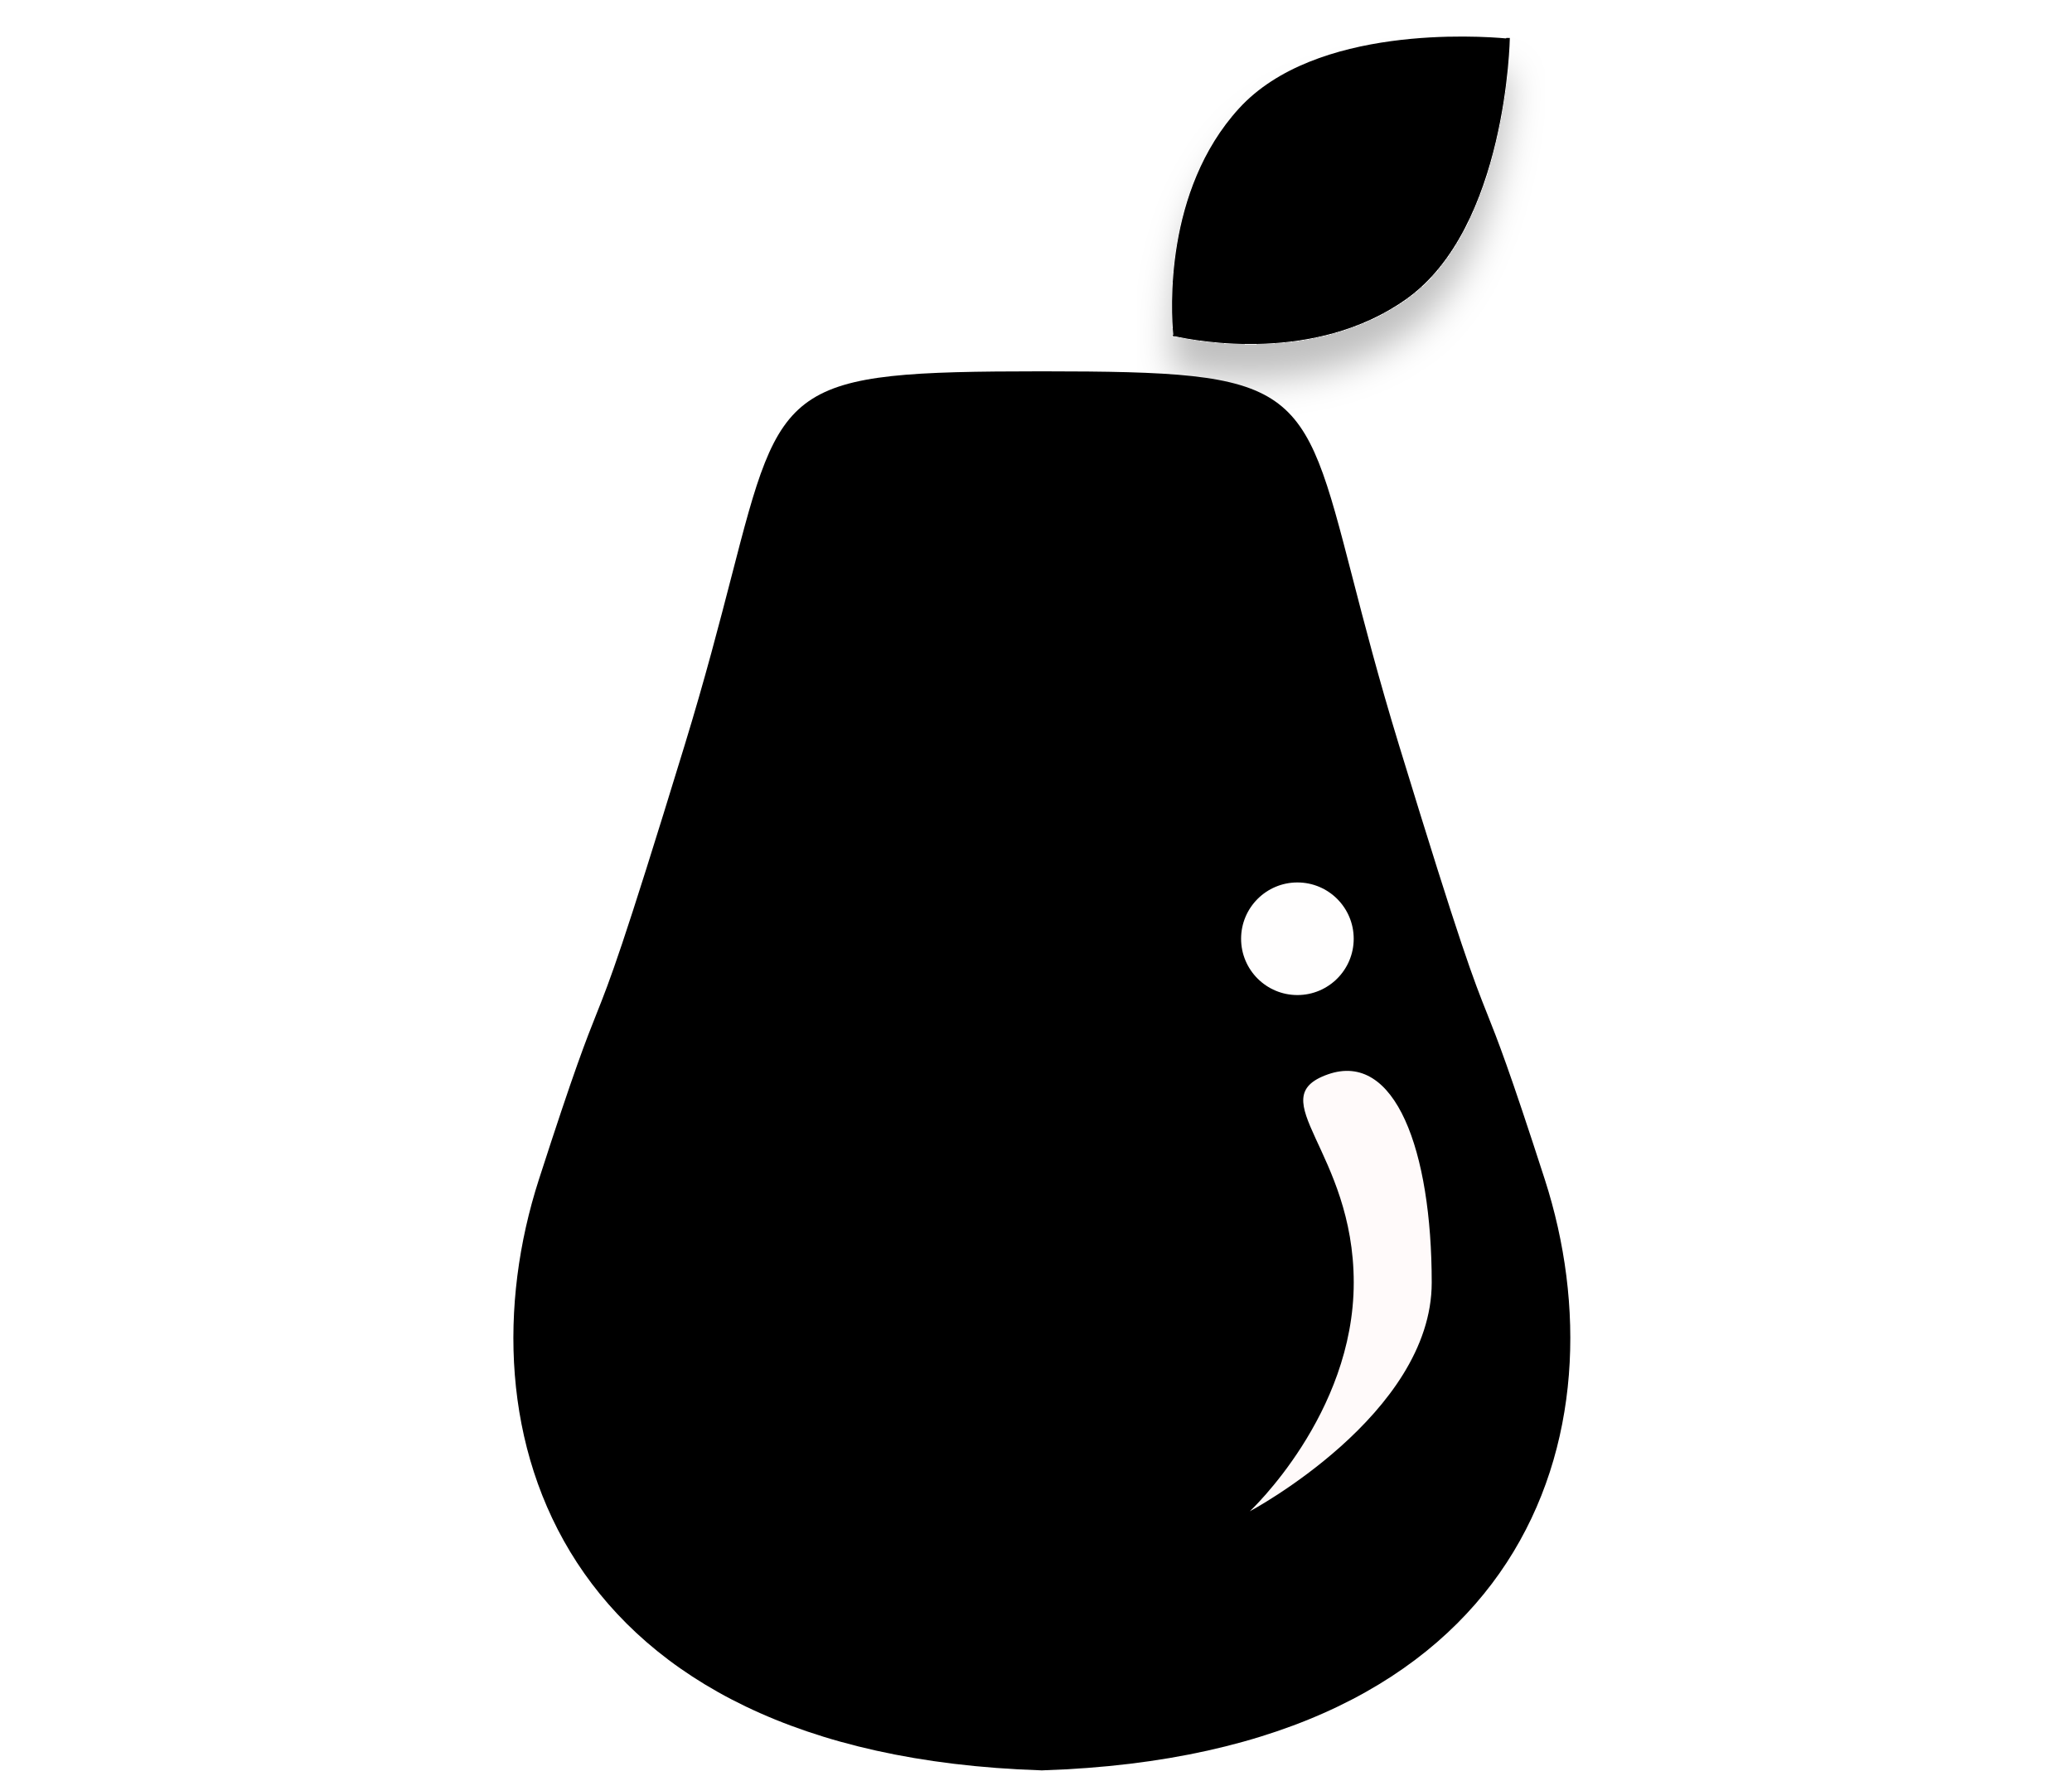
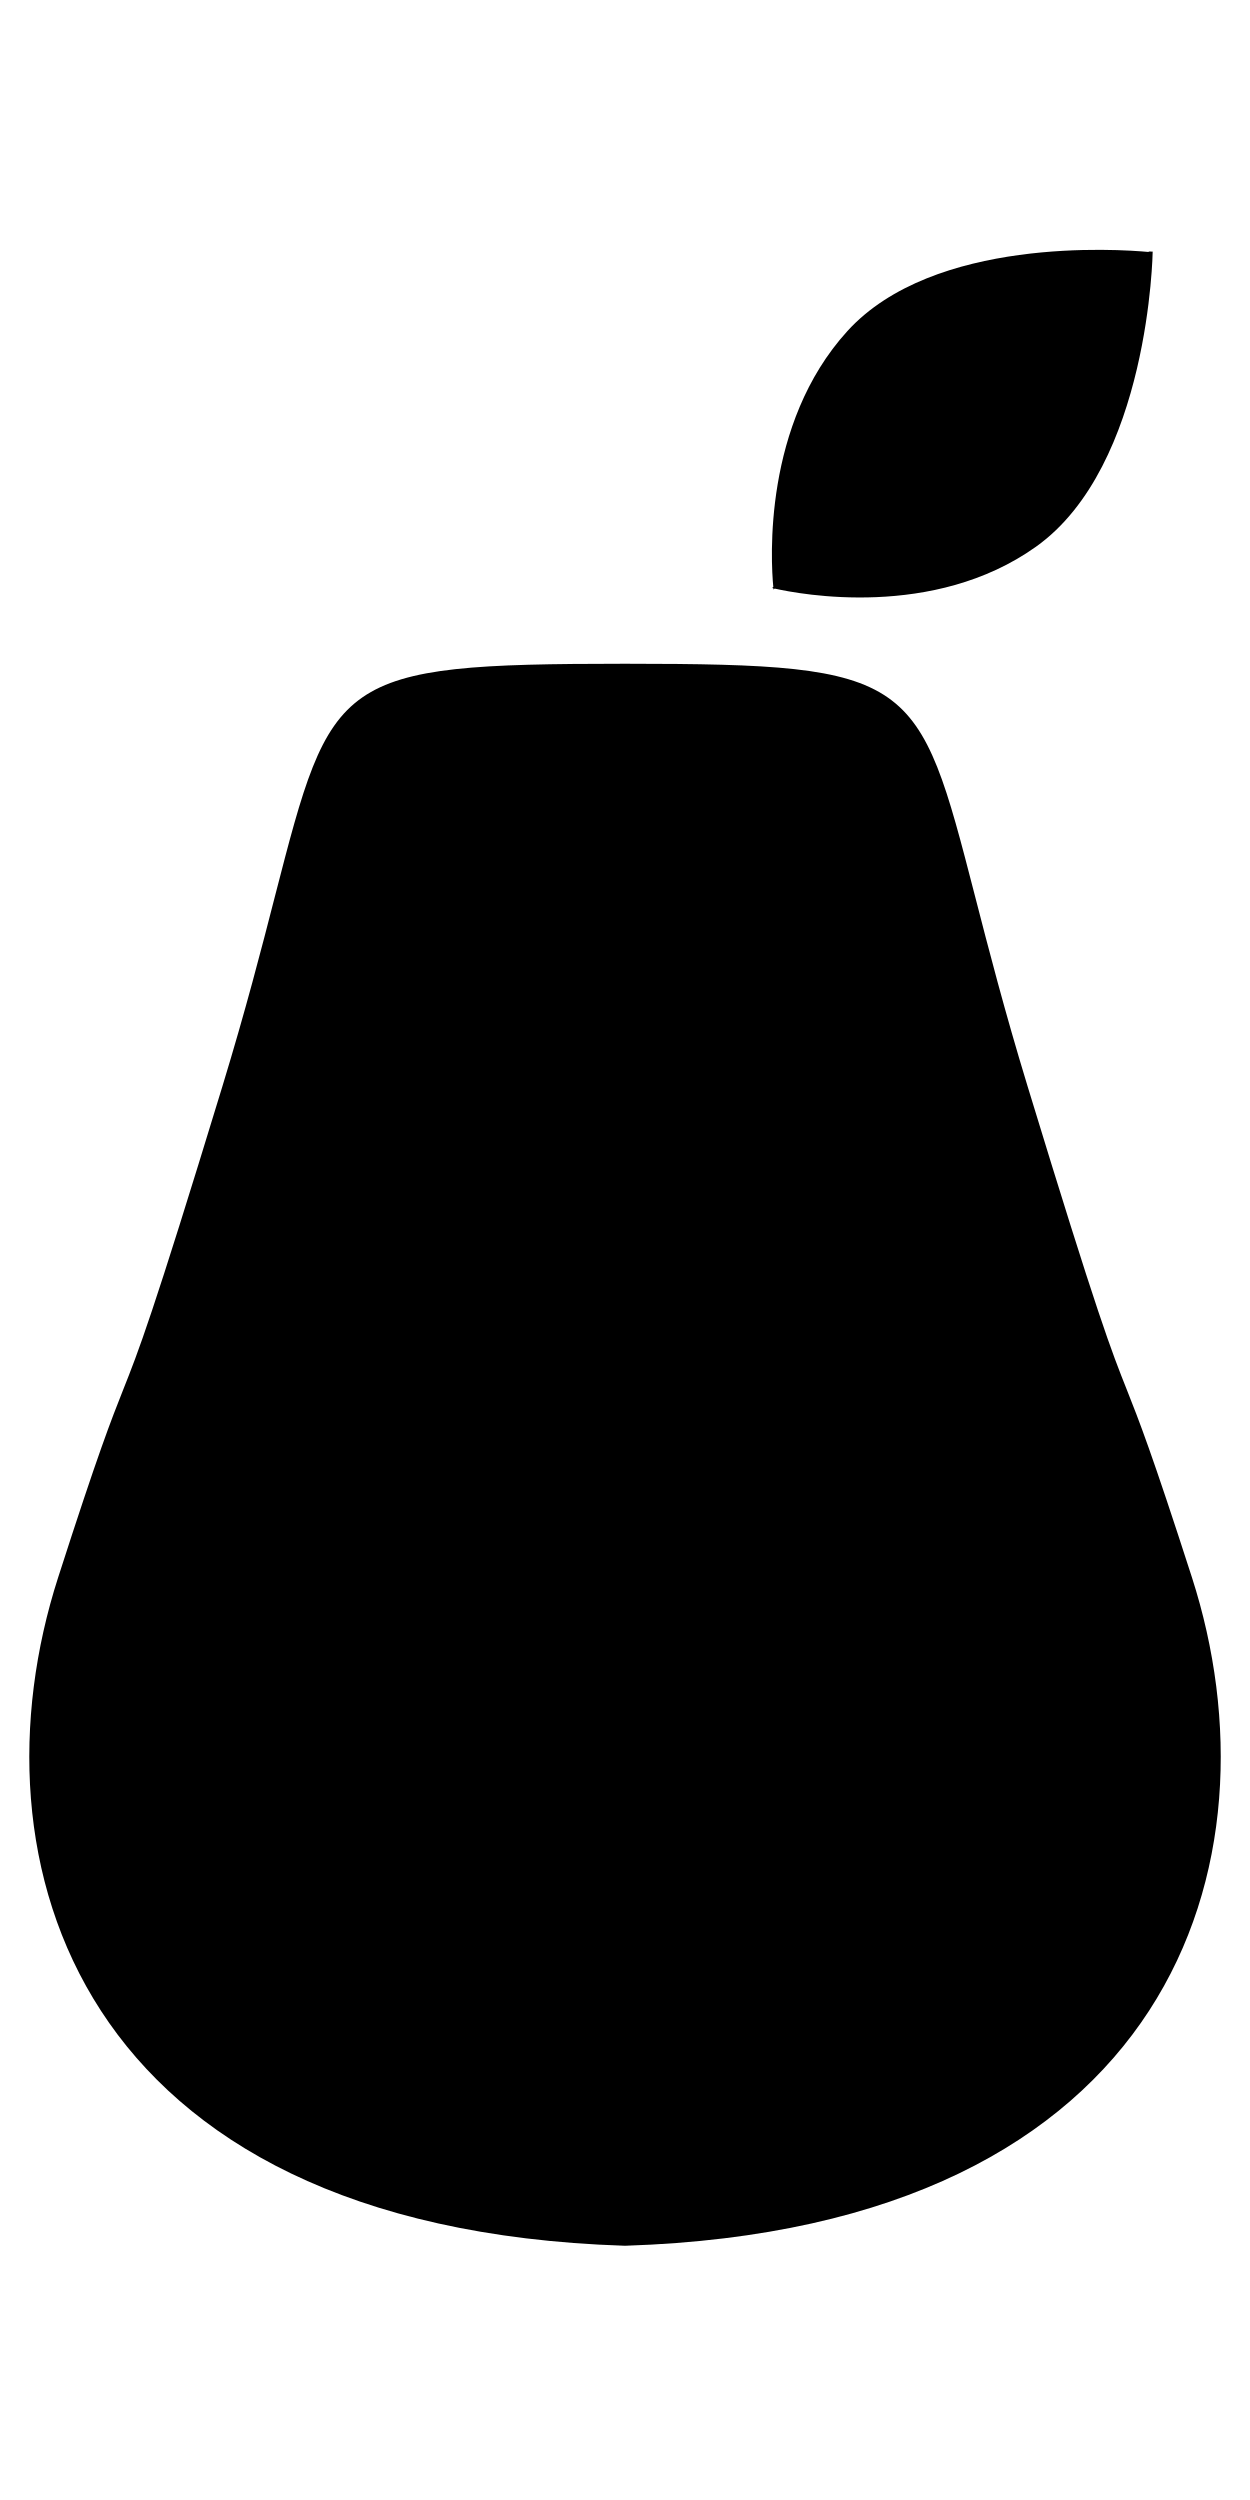
- <svg xmlns="http://www.w3.org/2000/svg" width="28" height="24" viewBox="0 0 33 54" fill="none">
-   <path fill-rule="evenodd" clip-rule="evenodd" d="M16.678 11.291C16.687 11.291 16.697 11.291 16.707 11.291V11.291C24.504 11.296 24.587 11.617 26.12 17.549C26.476 18.928 26.911 20.61 27.539 22.663C29.44 28.873 29.801 29.78 30.217 30.823C30.534 31.619 30.882 32.494 31.97 35.863C34.421 43.456 31.52 53.349 16.707 53.831V53.833C16.697 53.833 16.687 53.832 16.678 53.832C16.668 53.832 16.658 53.833 16.648 53.833V53.831C1.836 53.349 -1.066 43.456 1.386 35.863C2.473 32.494 2.822 31.619 3.139 30.823C3.554 29.78 3.915 28.873 5.816 22.663C6.445 20.61 6.879 18.928 7.236 17.549C8.768 11.617 8.851 11.296 16.648 11.291V11.291C16.658 11.291 16.668 11.291 16.678 11.291Z" fill="#000000" />
-   <circle cx="24.448" cy="28.545" r="1.712" fill="#FFFEFE" />
-   <g filter="url(#filter0_d_439_1016)">
-     <path fill-rule="evenodd" clip-rule="evenodd" d="M20.708 10.221L20.68 10.246C20.679 10.237 20.678 10.226 20.677 10.214C20.664 10.211 20.653 10.209 20.643 10.206L20.674 10.179C20.608 9.481 20.388 5.8 22.672 3.297C24.993 0.755 29.973 1.093 30.789 1.168L30.806 1.153L30.907 1.155C30.907 1.155 30.82 6.919 27.757 9.095C24.994 11.058 21.389 10.374 20.708 10.221Z" fill="#000000" />
-   </g>
-   <path d="M28.532 39.001C28.532 43.014 23 45.955 23 45.955C23 45.955 26.161 43.014 26.161 39.001C26.161 34.989 23.316 33.397 25.371 32.67C27.425 31.944 28.532 34.989 28.532 39.001Z" fill="#FFFAFA" />
-   <defs>
-     <filter id="filter0_d_439_1016" x="19.582" y="1.111" width="12.379" height="11.457" filterUnits="userSpaceOnUse" color-interpolation-filters="sRGB">
-       <feFlood flood-opacity="0" result="BackgroundImageFix" />
-       <feColorMatrix in="SourceAlpha" type="matrix" values="0 0 0 0 0 0 0 0 0 0 0 0 0 0 0 0 0 0 127 0" result="hardAlpha" />
-       <feOffset dy="1.054" />
-       <feGaussianBlur stdDeviation="0.527" />
-       <feComposite in2="hardAlpha" operator="out" />
-       <feColorMatrix type="matrix" values="0 0 0 0 0 0 0 0 0 0 0 0 0 0 0 0 0 0 0.25 0" />
-       <feBlend mode="normal" in2="BackgroundImageFix" result="effect1_dropShadow_439_1016" />
-       <feBlend mode="normal" in="SourceGraphic" in2="effect1_dropShadow_439_1016" result="shape" />
-     </filter>
-   </defs>
+ <svg xmlns="http://www.w3.org/2000/svg" width="14" height="28" viewBox="0 0 14 28" fill="none">
+   <path fill-rule="evenodd" clip-rule="evenodd" d="M7 7.434C7.004 7.434 7.008 7.434 7.012 7.434V7.434C10.25 7.436 10.284 7.569 10.921 10.04C11.069 10.614 11.249 11.315 11.51 12.17C12.299 14.757 12.449 15.134 12.622 15.569C12.753 15.9 12.898 16.265 13.35 17.668C14.368 20.831 13.163 24.951 7.012 25.152V25.152C7.008 25.152 7.004 25.152 7 25.152C6.996 25.152 6.992 25.152 6.988 25.152V25.152C0.837 24.951 -0.368 20.831 0.651 17.668C1.102 16.265 1.247 15.9 1.378 15.569C1.551 15.134 1.701 14.757 2.49 12.17C2.751 11.315 2.932 10.614 3.079 10.04L3.079 10.04C3.716 7.569 3.75 7.436 6.988 7.434V7.434C6.992 7.434 6.996 7.434 7 7.434Z" fill="black" />
+   <circle cx="10.227" cy="14.602" r="0.711" fill="black" />
+   <path fill-rule="evenodd" clip-rule="evenodd" d="M8.676 6.592L8.663 6.603C8.663 6.599 8.663 6.594 8.662 6.589C8.657 6.588 8.652 6.586 8.648 6.585L8.661 6.574C8.633 6.282 8.543 4.75 9.491 3.708C10.456 2.648 12.53 2.791 12.863 2.822L12.868 2.817L12.91 2.818C12.91 2.818 12.875 5.218 11.602 6.124C10.456 6.94 8.96 6.656 8.676 6.592Z" fill="black" />
+   <path d="M11.926 18.979C11.926 20.65 9.629 21.875 9.629 21.875C9.629 21.875 10.941 20.65 10.941 18.979C10.941 17.307 9.76 16.644 10.613 16.342C11.466 16.039 11.926 17.307 11.926 18.979Z" fill="black" />
</svg>
